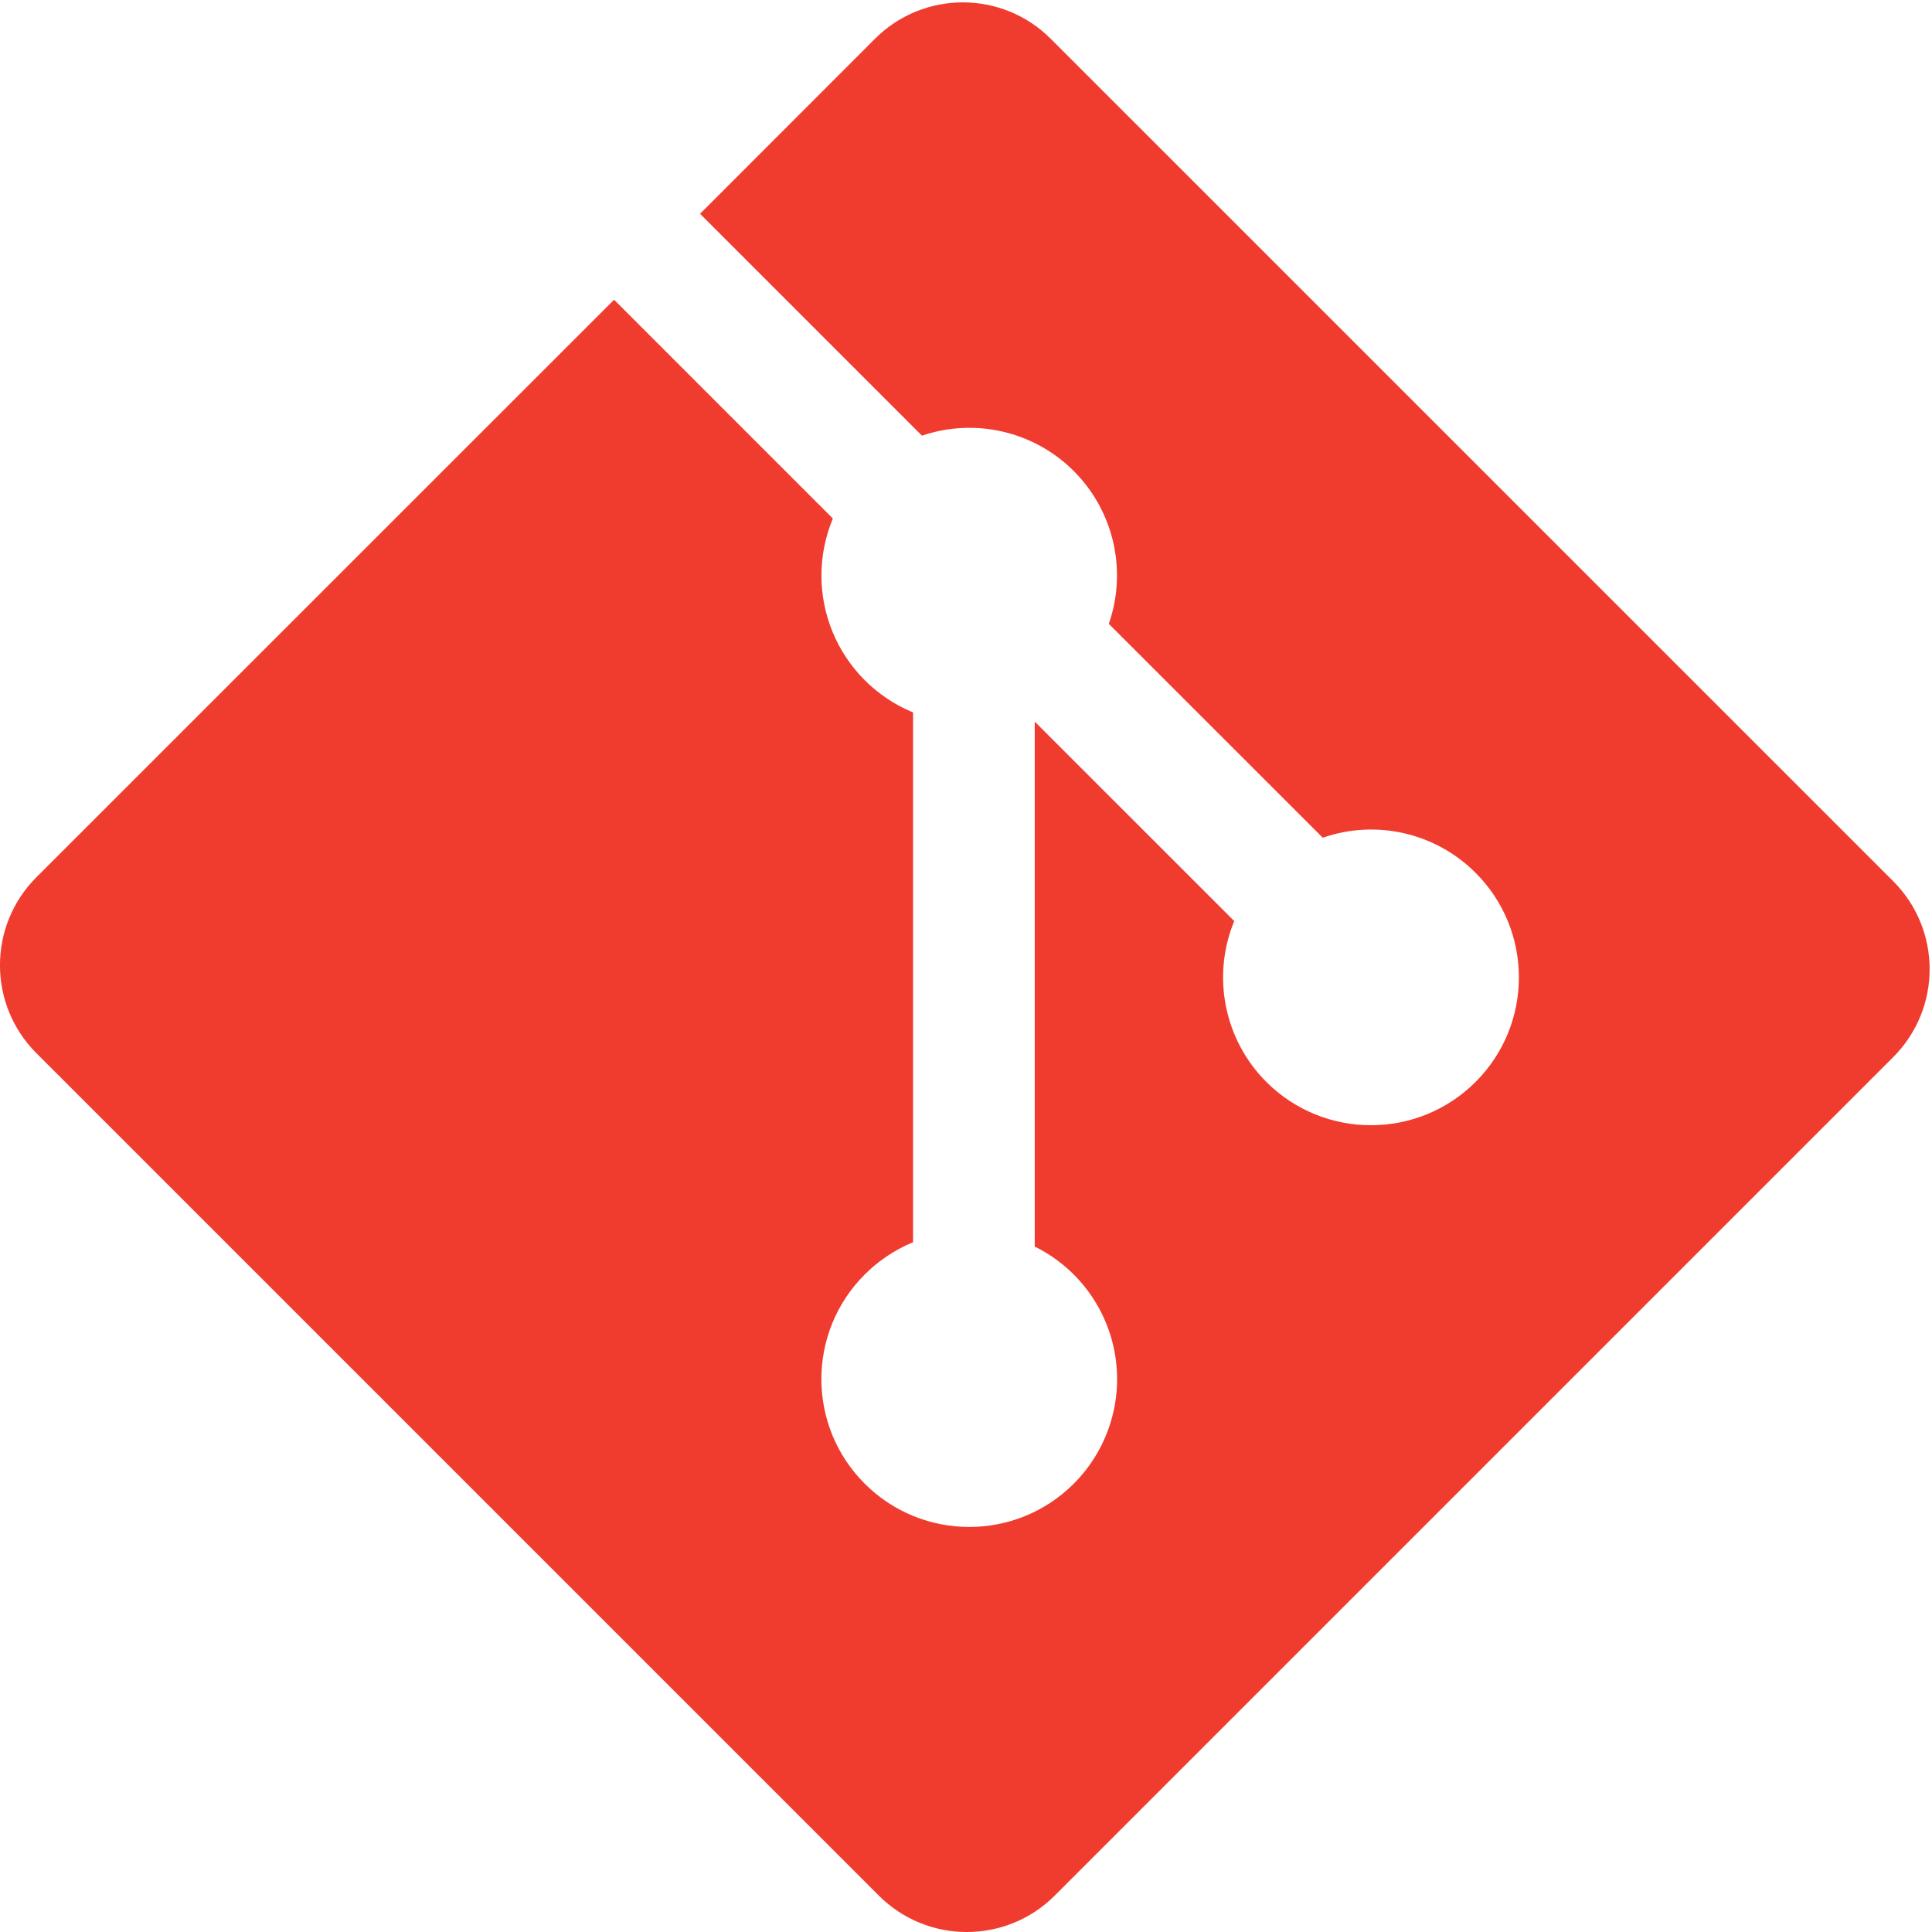
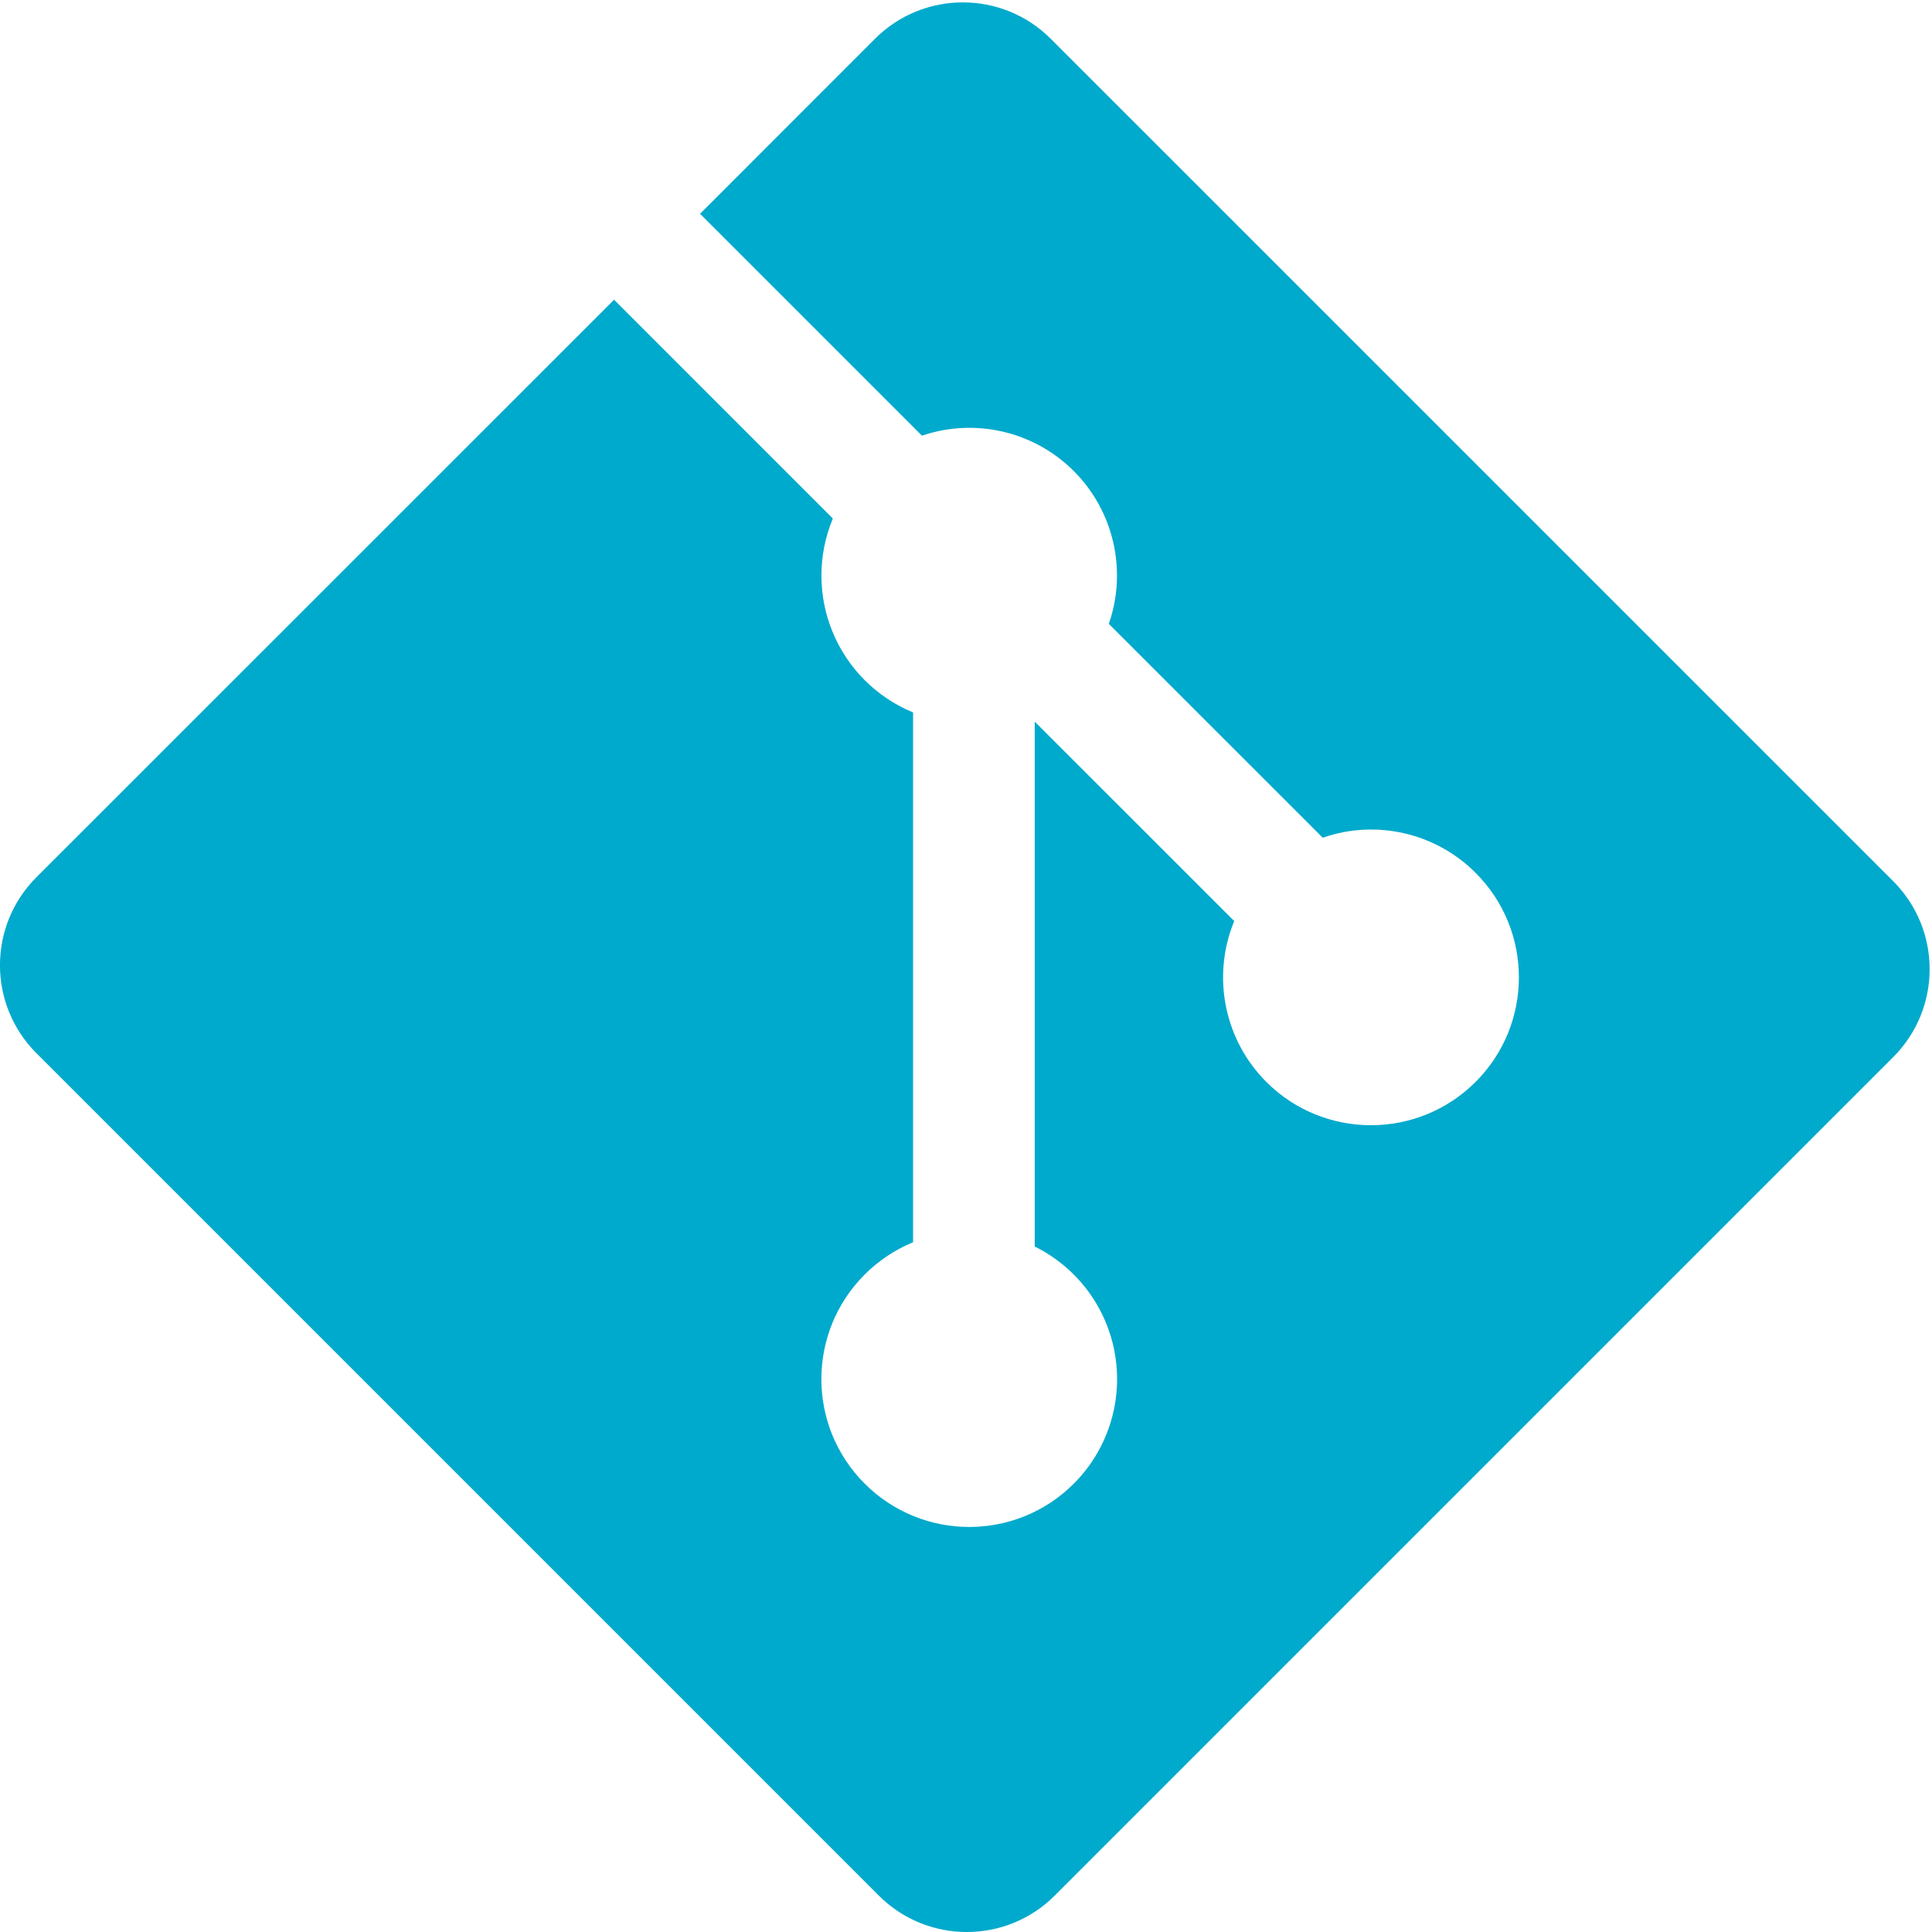
<svg xmlns="http://www.w3.org/2000/svg" width="92pt" height="92pt" viewBox="0 0 92 92">
  <defs>
    <clipPath id="a">
      <path d="M0 .113h91.887V92H0Zm0 0" />
    </clipPath>
  </defs>
  <g clip-path="url(#a)">
-     <path style="stroke:none;fill-rule:nonzero;fill:#f03c2e;fill-opacity:1" d="M90.156 41.965 50.036 1.848a5.918 5.918 0 0 0-8.372 0l-8.328 8.332 10.566 10.566a7.03 7.03 0 0 1 7.23 1.684 7.034 7.034 0 0 1 1.669 7.277l10.187 10.184a7.028 7.028 0 0 1 7.278 1.672 7.04 7.04 0 0 1 0 9.957 7.05 7.05 0 0 1-9.965 0 7.044 7.044 0 0 1-1.528-7.66l-9.5-9.497V59.36a7.04 7.04 0 0 1 1.86 11.29 7.04 7.04 0 0 1-9.957 0 7.04 7.04 0 0 1 0-9.958 7.06 7.06 0 0 1 2.304-1.539V33.926a7.049 7.049 0 0 1-3.82-9.234L29.242 14.272 1.73 41.777a5.925 5.925 0 0 0 0 8.371L41.852 90.27a5.925 5.925 0 0 0 8.37 0l39.934-39.934a5.925 5.925 0 0 0 0-8.371" />
+     <path style="stroke:none;fill-rule:nonzero;fill:#00aacc;fill-opacity:1" d="M90.156 41.965 50.036 1.848a5.918 5.918 0 0 0-8.372 0l-8.328 8.332 10.566 10.566a7.03 7.03 0 0 1 7.23 1.684 7.034 7.034 0 0 1 1.669 7.277l10.187 10.184a7.028 7.028 0 0 1 7.278 1.672 7.04 7.04 0 0 1 0 9.957 7.05 7.05 0 0 1-9.965 0 7.044 7.044 0 0 1-1.528-7.66l-9.5-9.497V59.36a7.04 7.04 0 0 1 1.86 11.29 7.04 7.04 0 0 1-9.957 0 7.04 7.04 0 0 1 0-9.958 7.06 7.06 0 0 1 2.304-1.539V33.926a7.049 7.049 0 0 1-3.82-9.234L29.242 14.272 1.73 41.777a5.925 5.925 0 0 0 0 8.371L41.852 90.27a5.925 5.925 0 0 0 8.37 0l39.934-39.934a5.925 5.925 0 0 0 0-8.371" />
  </g>
</svg>
